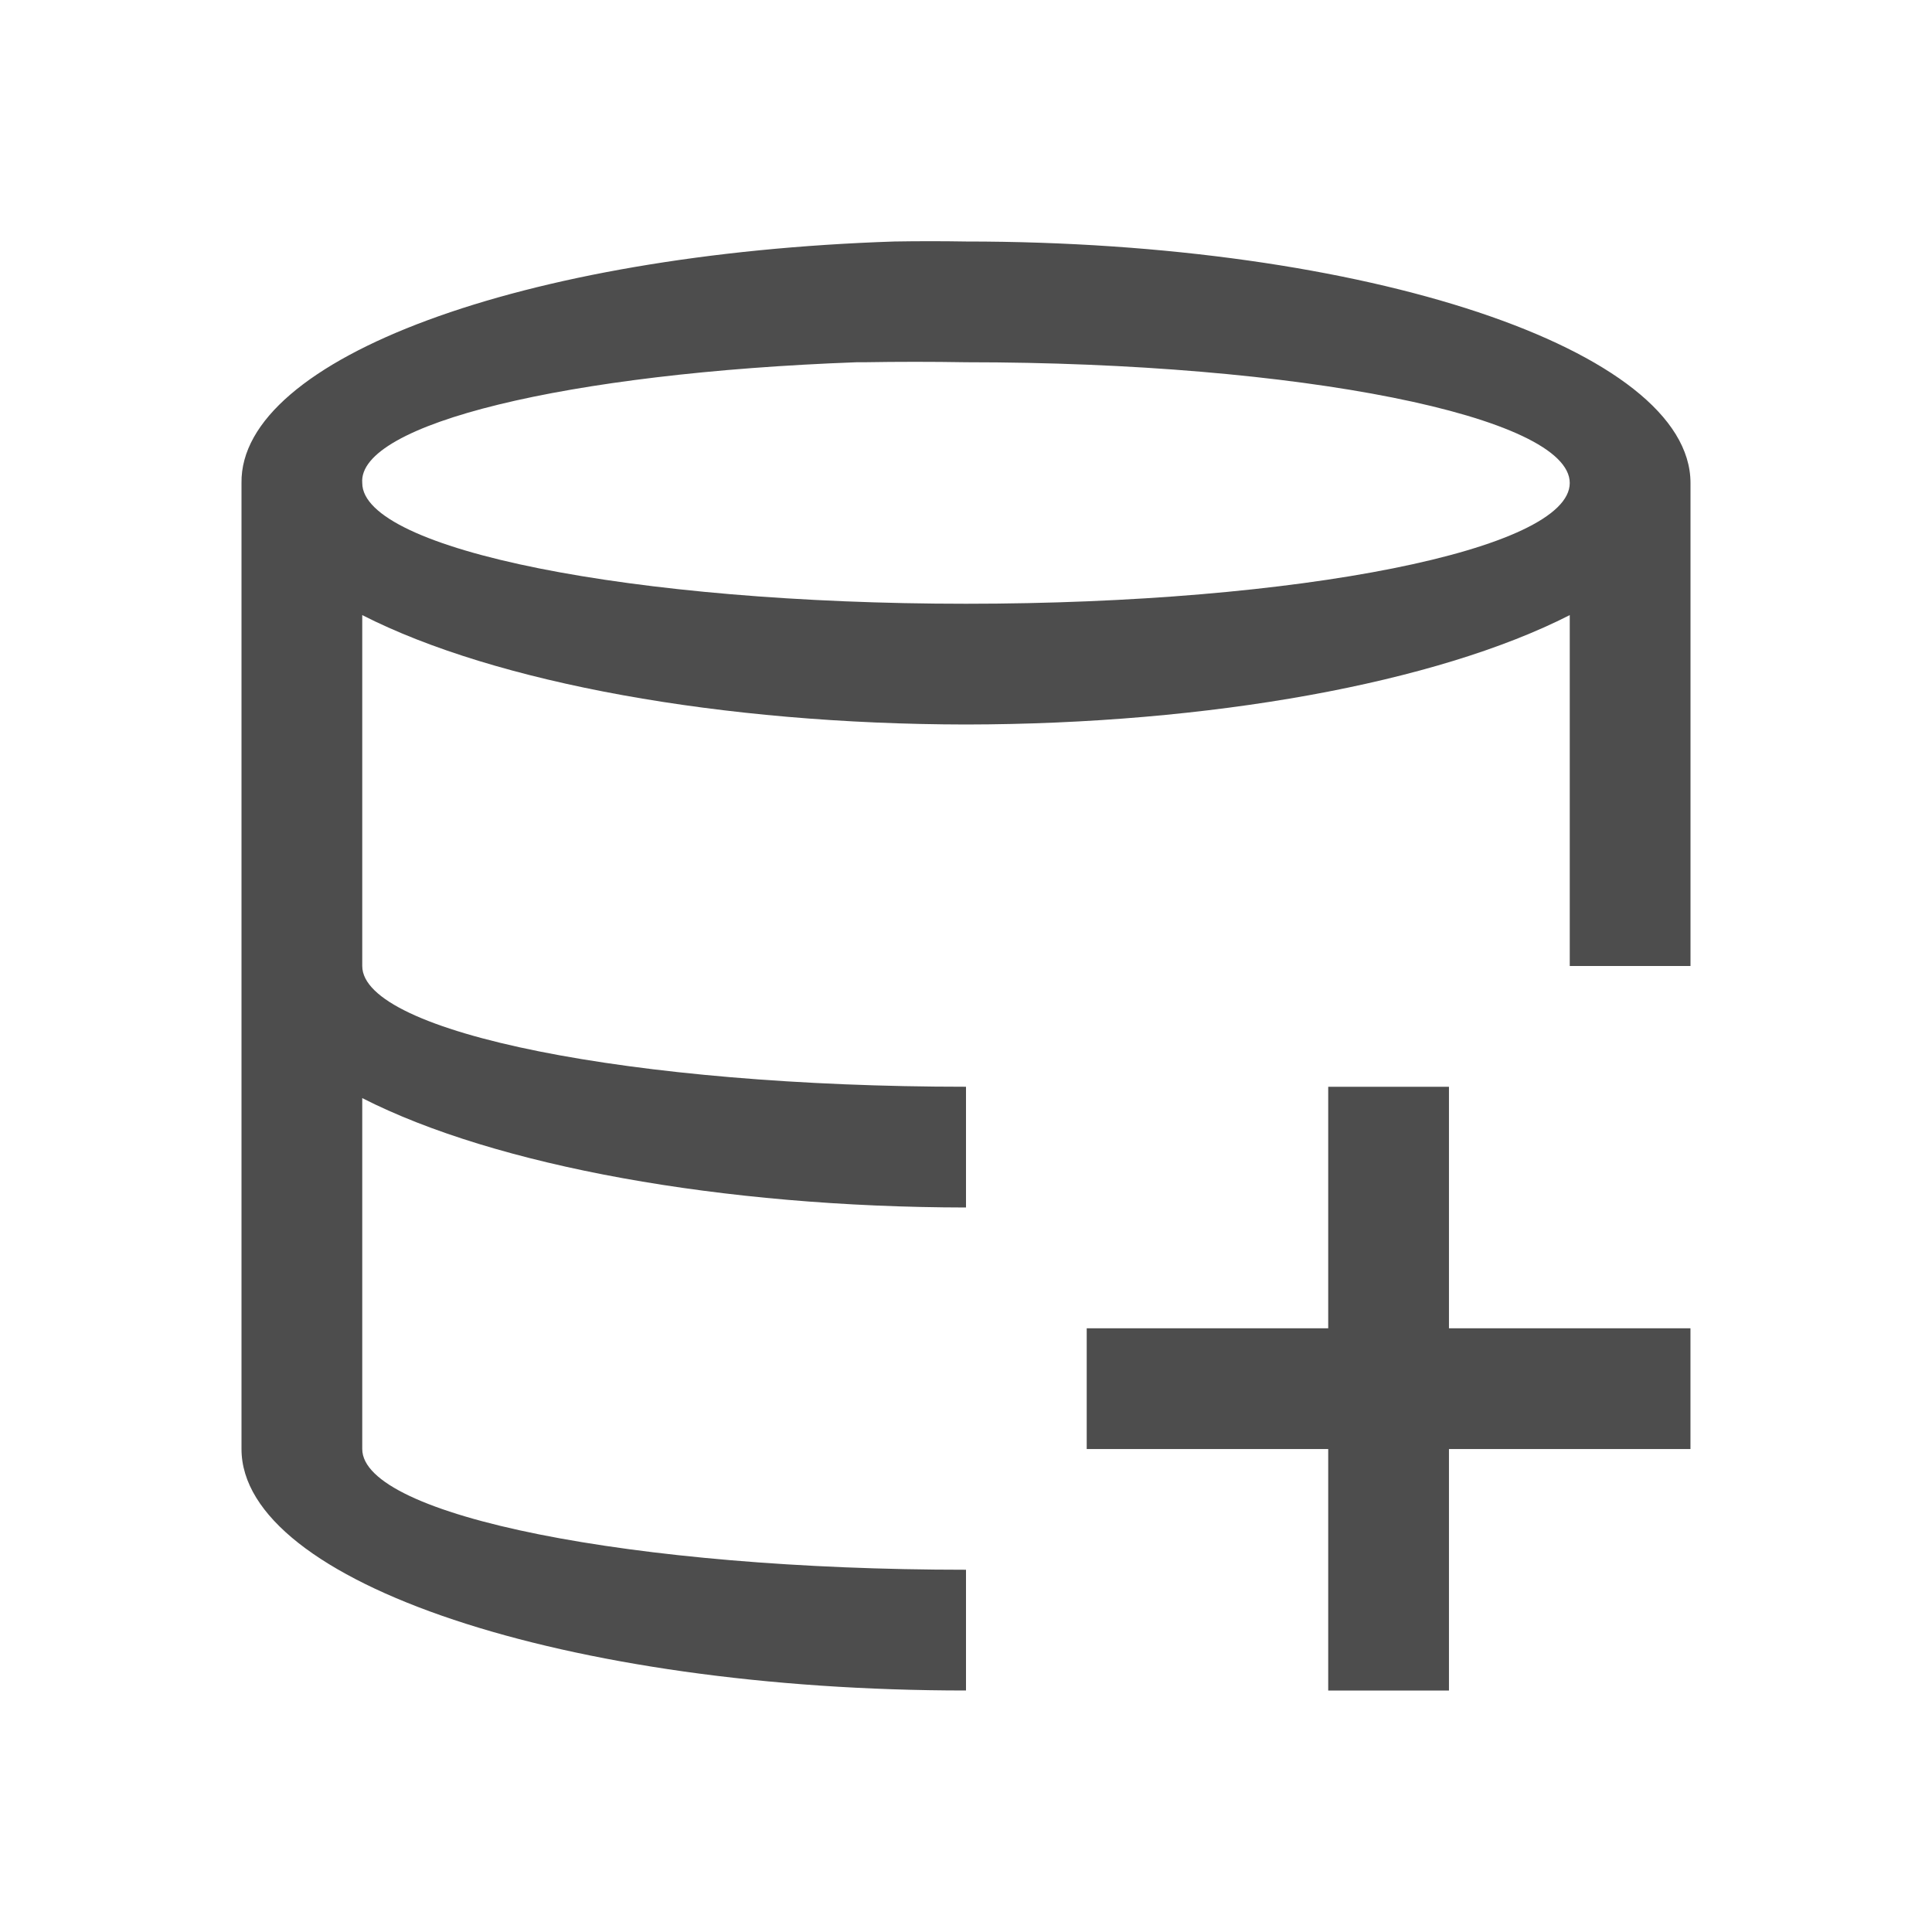
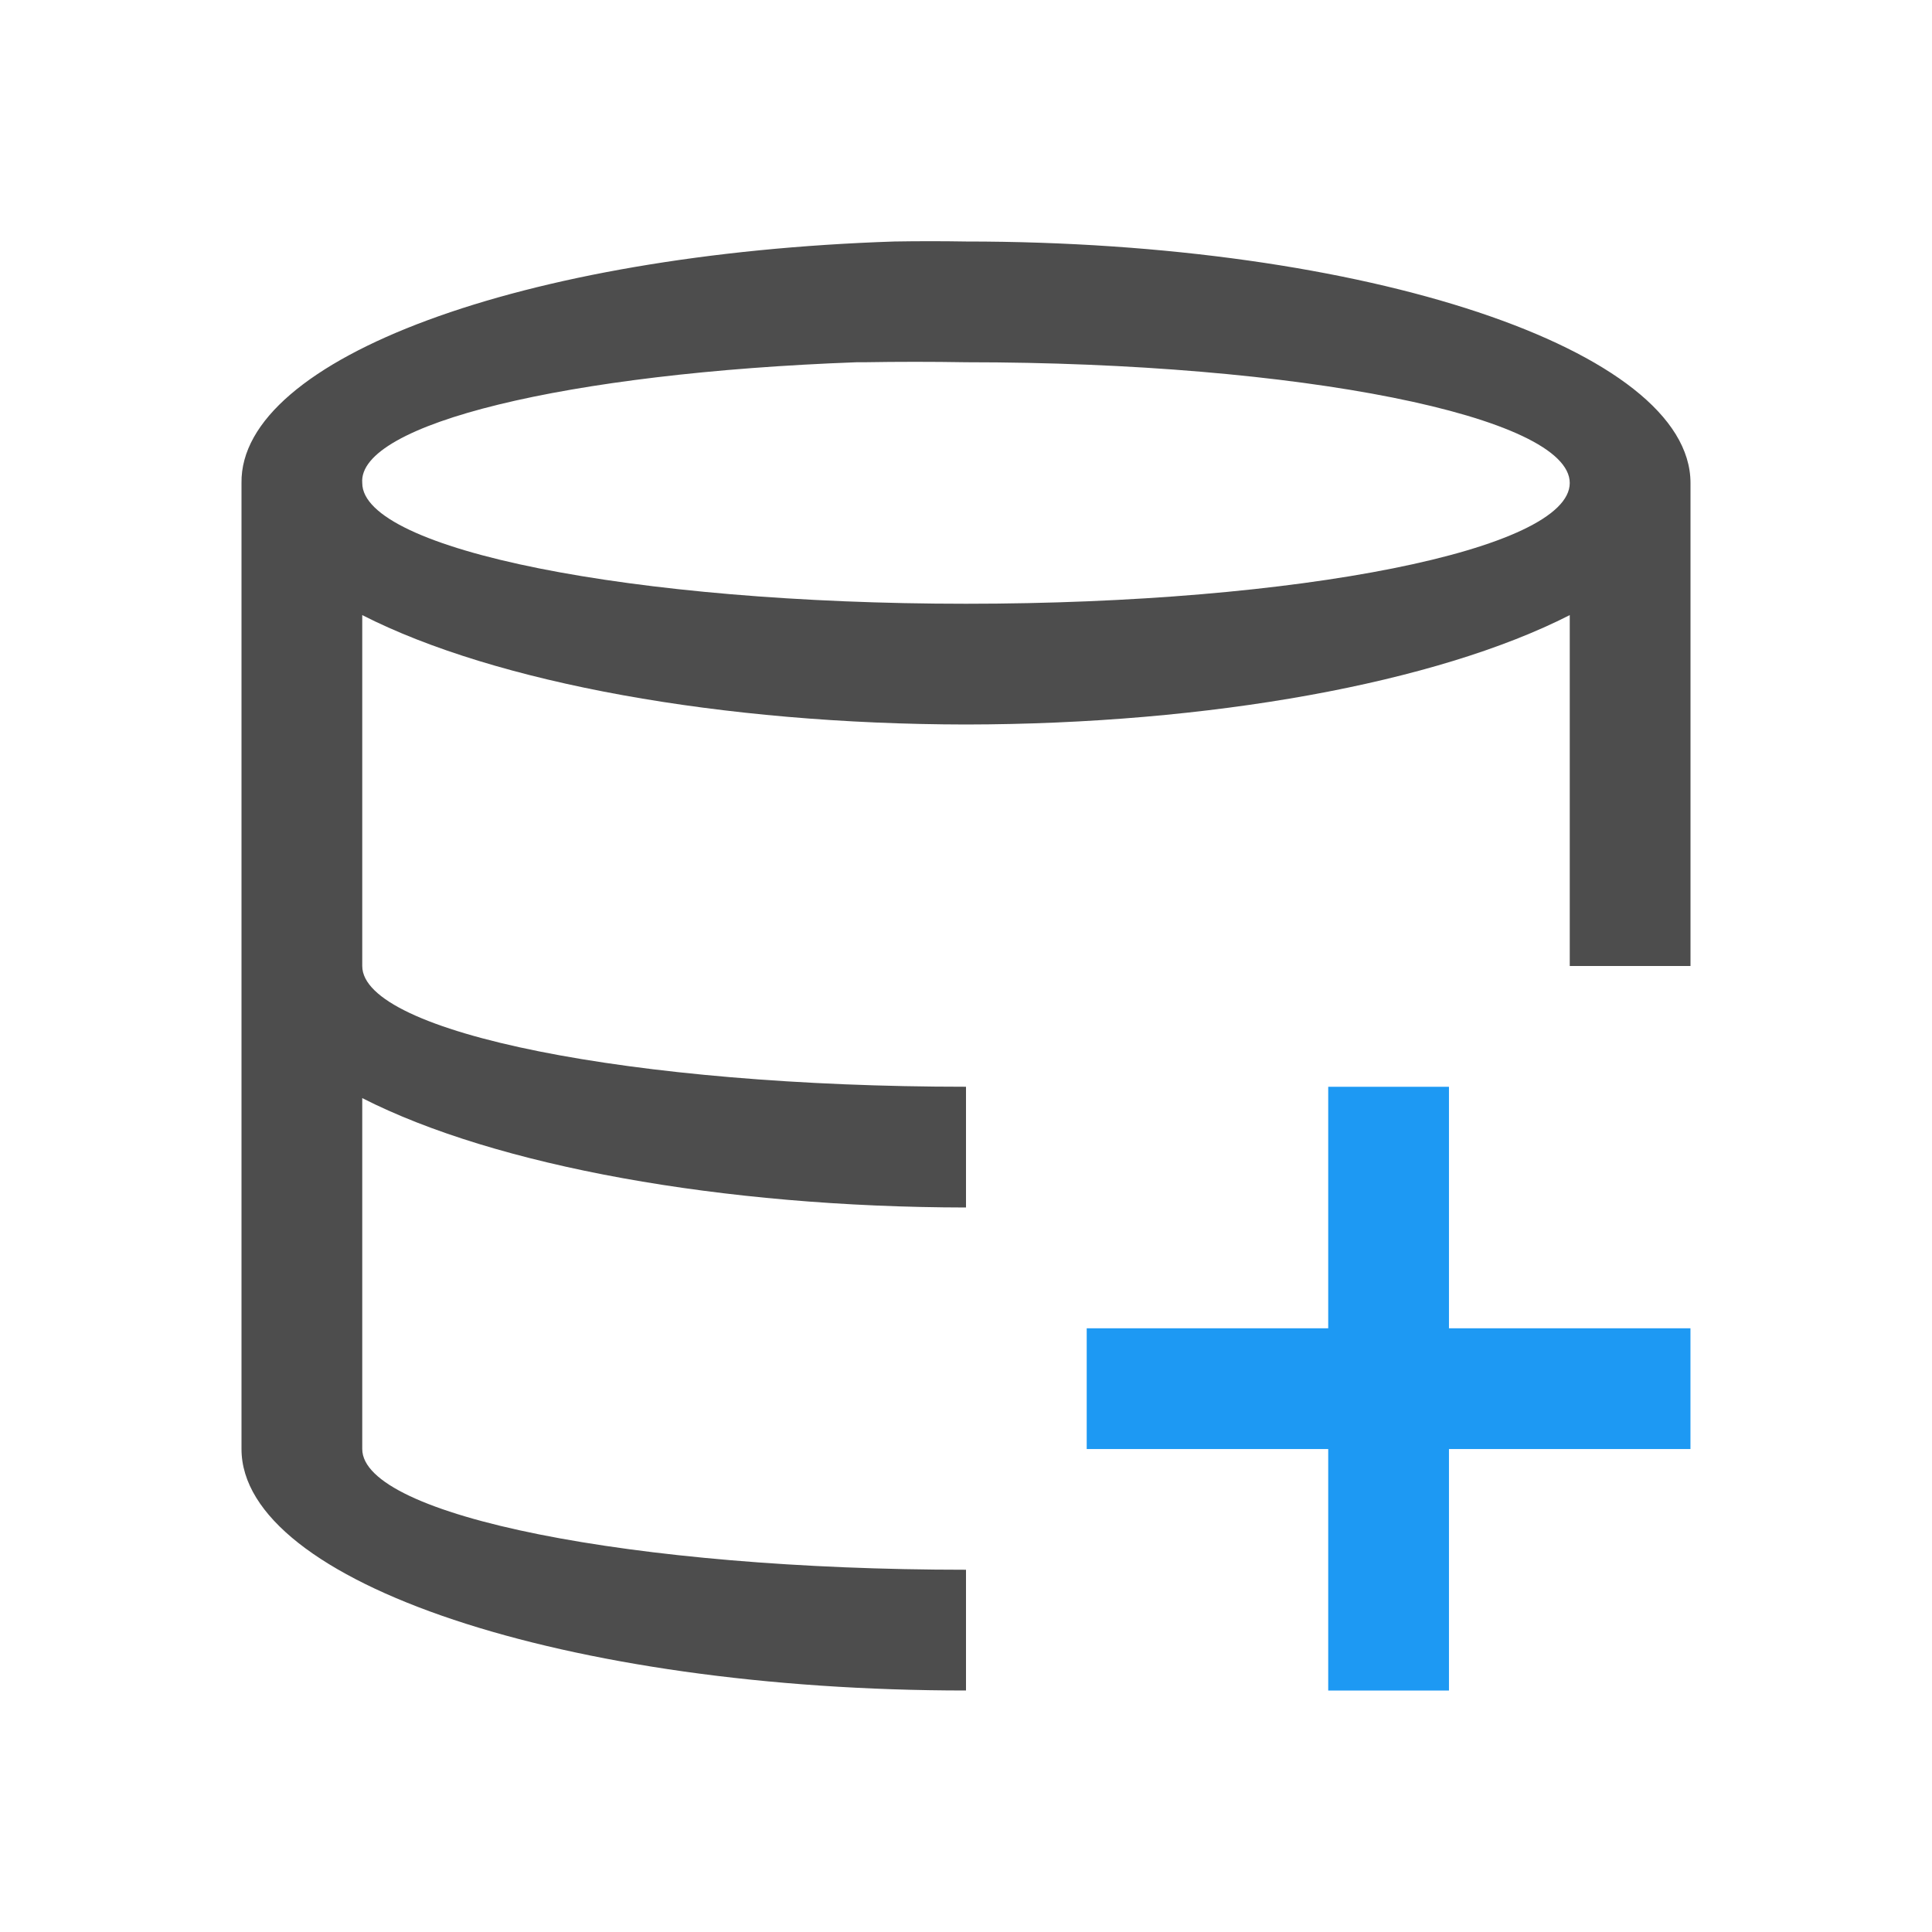
<svg xmlns="http://www.w3.org/2000/svg" width="16" height="16" id="svg3049" version="1.1">
  <defs id="defs3051" />
  <g id="layer1" transform="translate(-421.7143,-531.7907)">
    <rect style="fill:#4d4d4d;fill-opacity:1;stroke:none" id="rect4035" width="0" height="11" x="404.714" y="534.791" />
    <rect style="fill:#4d4d4d;fill-opacity:1;stroke:none" id="rect4035-5" width="0" height="11" x="422.755" y="532.739" />
    <rect style="fill:#4d4d4d;fill-opacity:1;stroke:none" id="rect4035-8" width="0" height="11" x="404.714" y="534.791" />
    <rect style="fill:#4d4d4d;fill-opacity:1;stroke:none" id="rect4035-59" width="0" height="11" x="404.714" y="534.791" />
-     <path style="color:#000000;fill:#4d4d4d;fill-opacity:1;fill-rule:nonzero;stroke:none;stroke-width:2;marker:none;visibility:visible;display:inline;overflow:visible;enable-background:accumulate" d="m 432.714,540.791 0,2 -2,0 0,1 2,0 0,2 1,0 0,-2 2,0 0,-1 -2,0 0,-2 -1,0 z" id="rect6699" />
    <path style="fill:#4d4d4d;fill-opacity:1;stroke:none" d="M 7.406 2 A 6 2 0 0 0 2 4 L 2 12 A 6 2 0 0 0 8 14 L 8 13 A 5 1 0 0 1 3 12 L 3 9.094 A 6 2 0 0 0 8 10 L 8 9 A 5 1 0 0 1 3 8 L 3 5.094 A 6 2 0 0 0 8 6 A 6 2 0 0 0 13 5.094 L 13 8 L 14 8 L 14 4 A 6 2 0 0 0 8 2 A 6 2 0 0 0 7.406 2 z M 7.094 3 A 5 1 0 0 1 7.156 3 A 5 1 0 0 1 8 3 A 5 1 0 0 1 13 4 A 5 1 0 0 1 8 5 A 5 1 0 0 1 3 4 A 5 1 0 0 1 7.094 3 z " transform="translate(421.7143,531.7907)" id="path4140-4" />
+     <path style="opacity:1;fill:#1d99f3;fill-opacity:1;stroke:none;stroke-width:8;stroke-linecap:square;stroke-miterlimit:4;stroke-dasharray:none;stroke-opacity:1" d="m 432.714,540.791 0,2 -2,0 0,1 2,0 0,2 1,0 0,-2 2,0 0,-1 -2,0 0,-2 -1,0 z" id="rect4153" />
  </g>
</svg>
